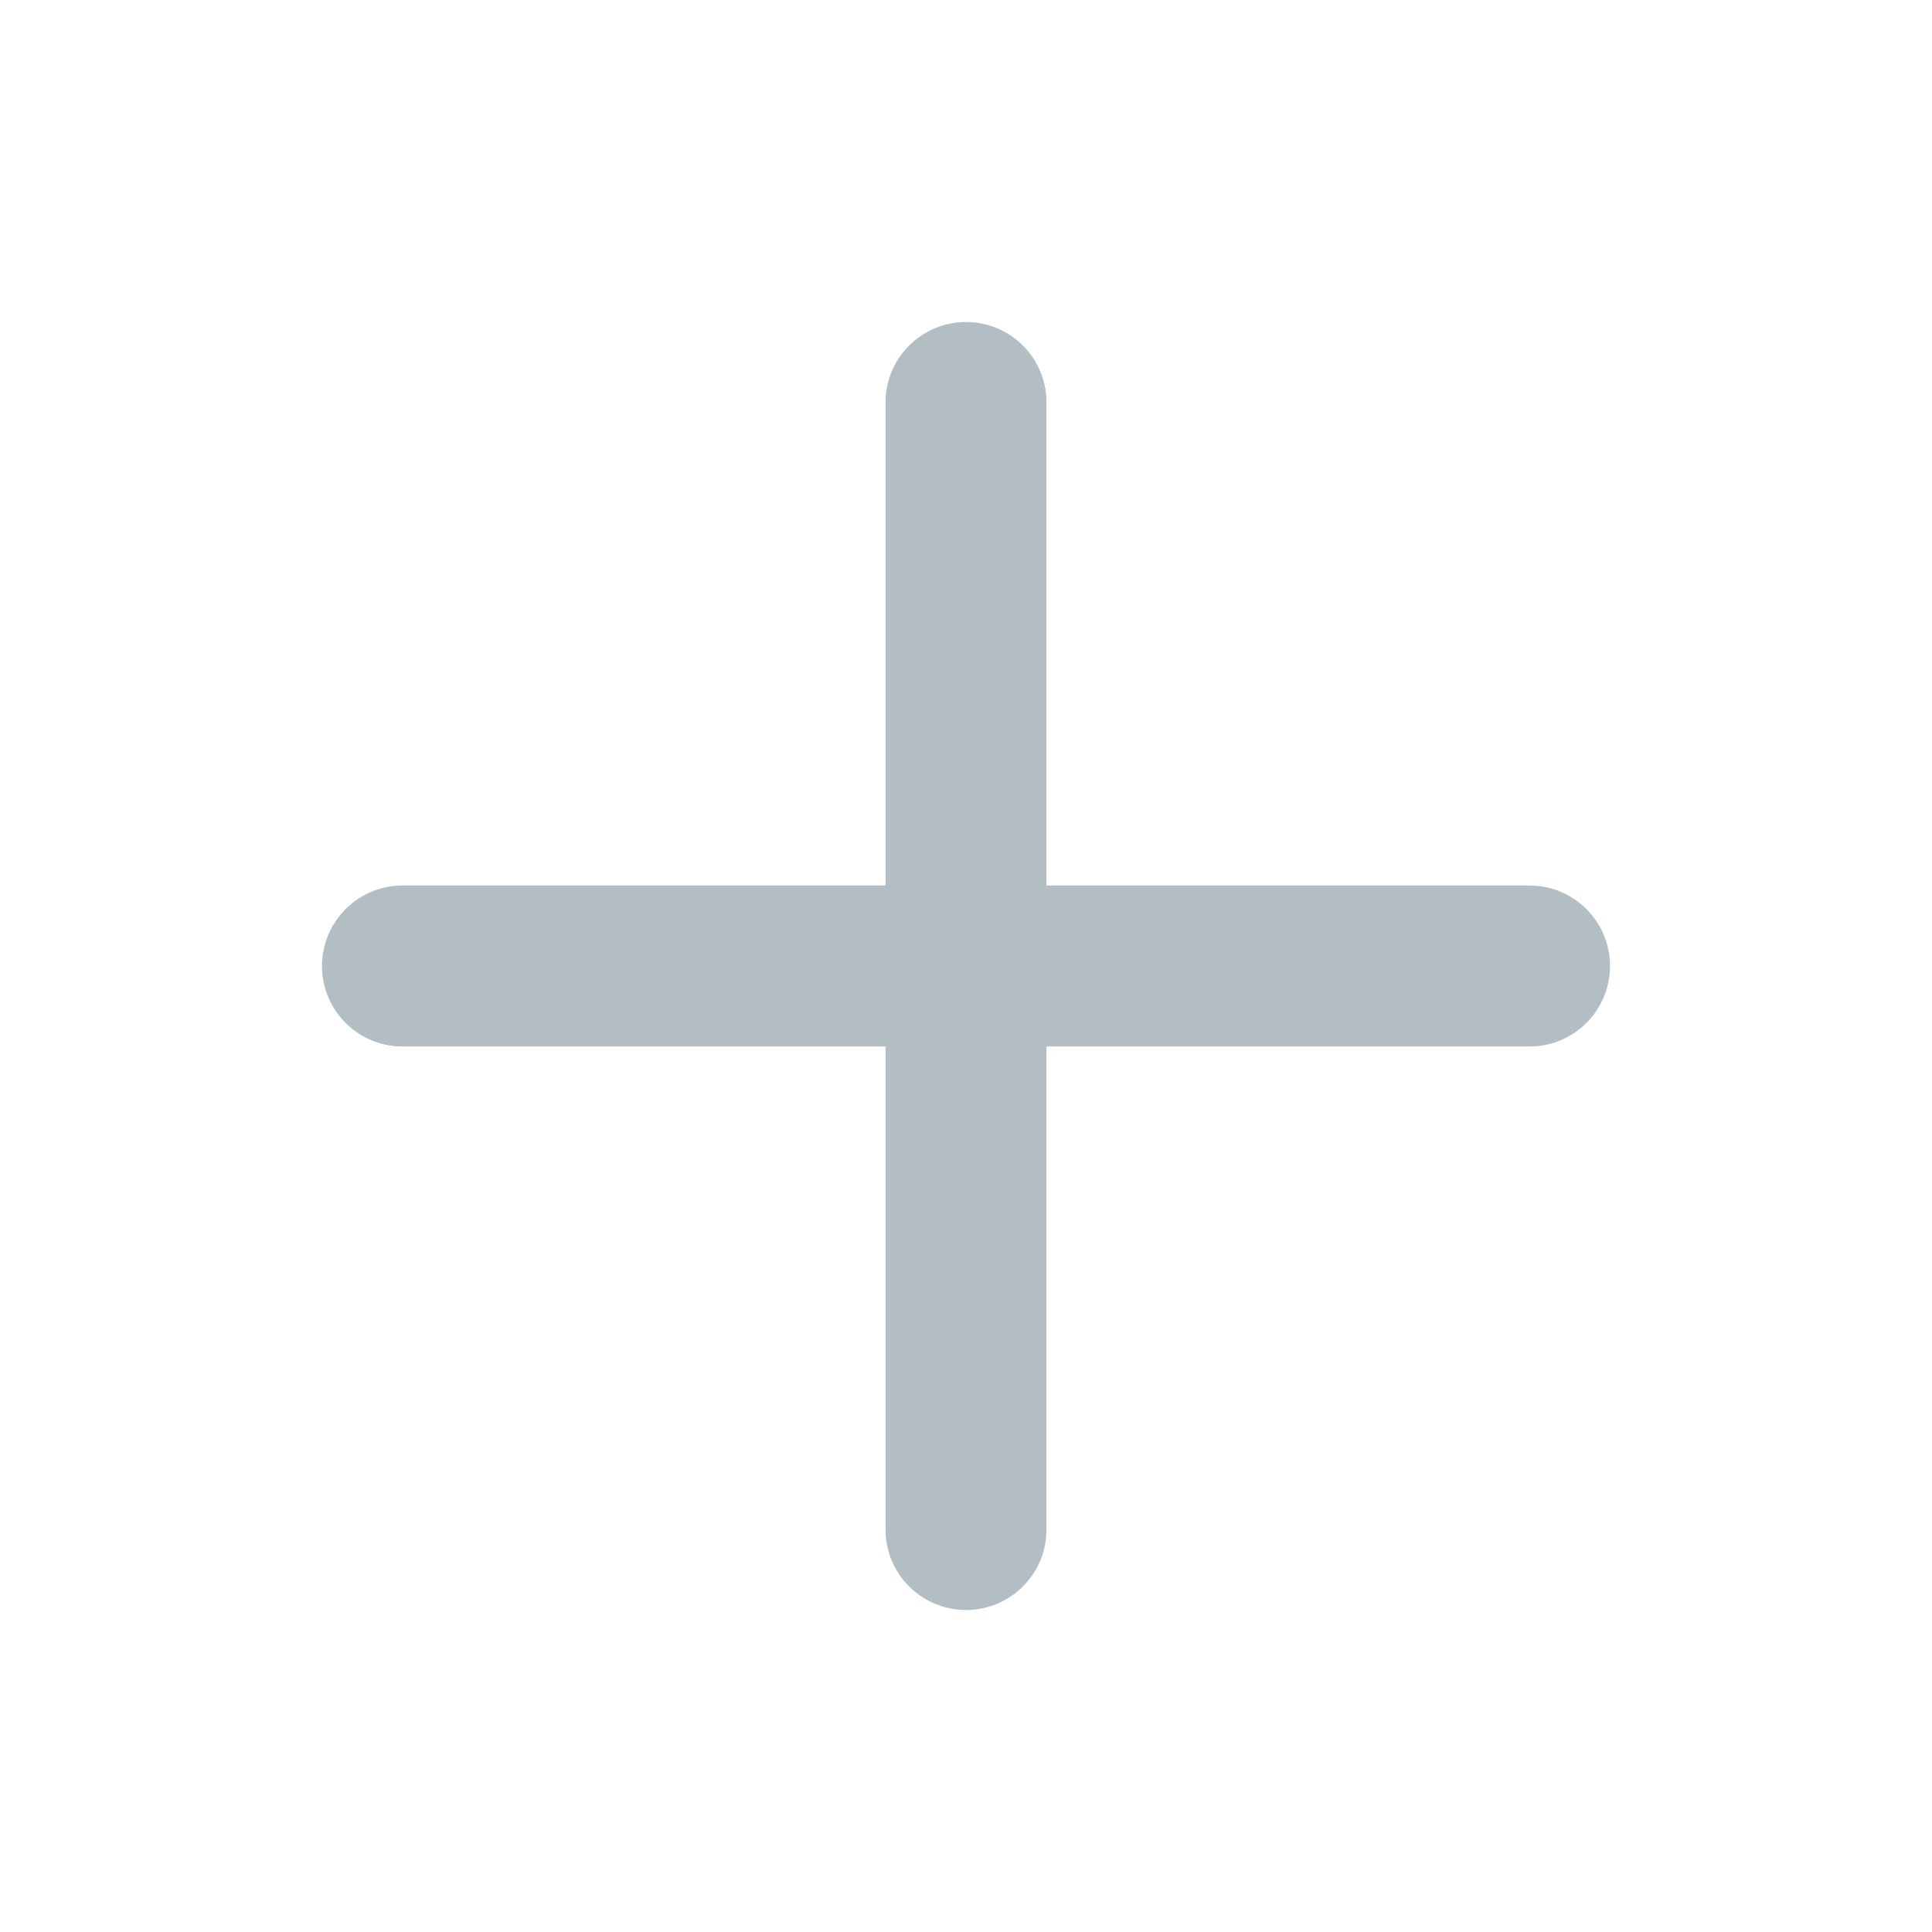
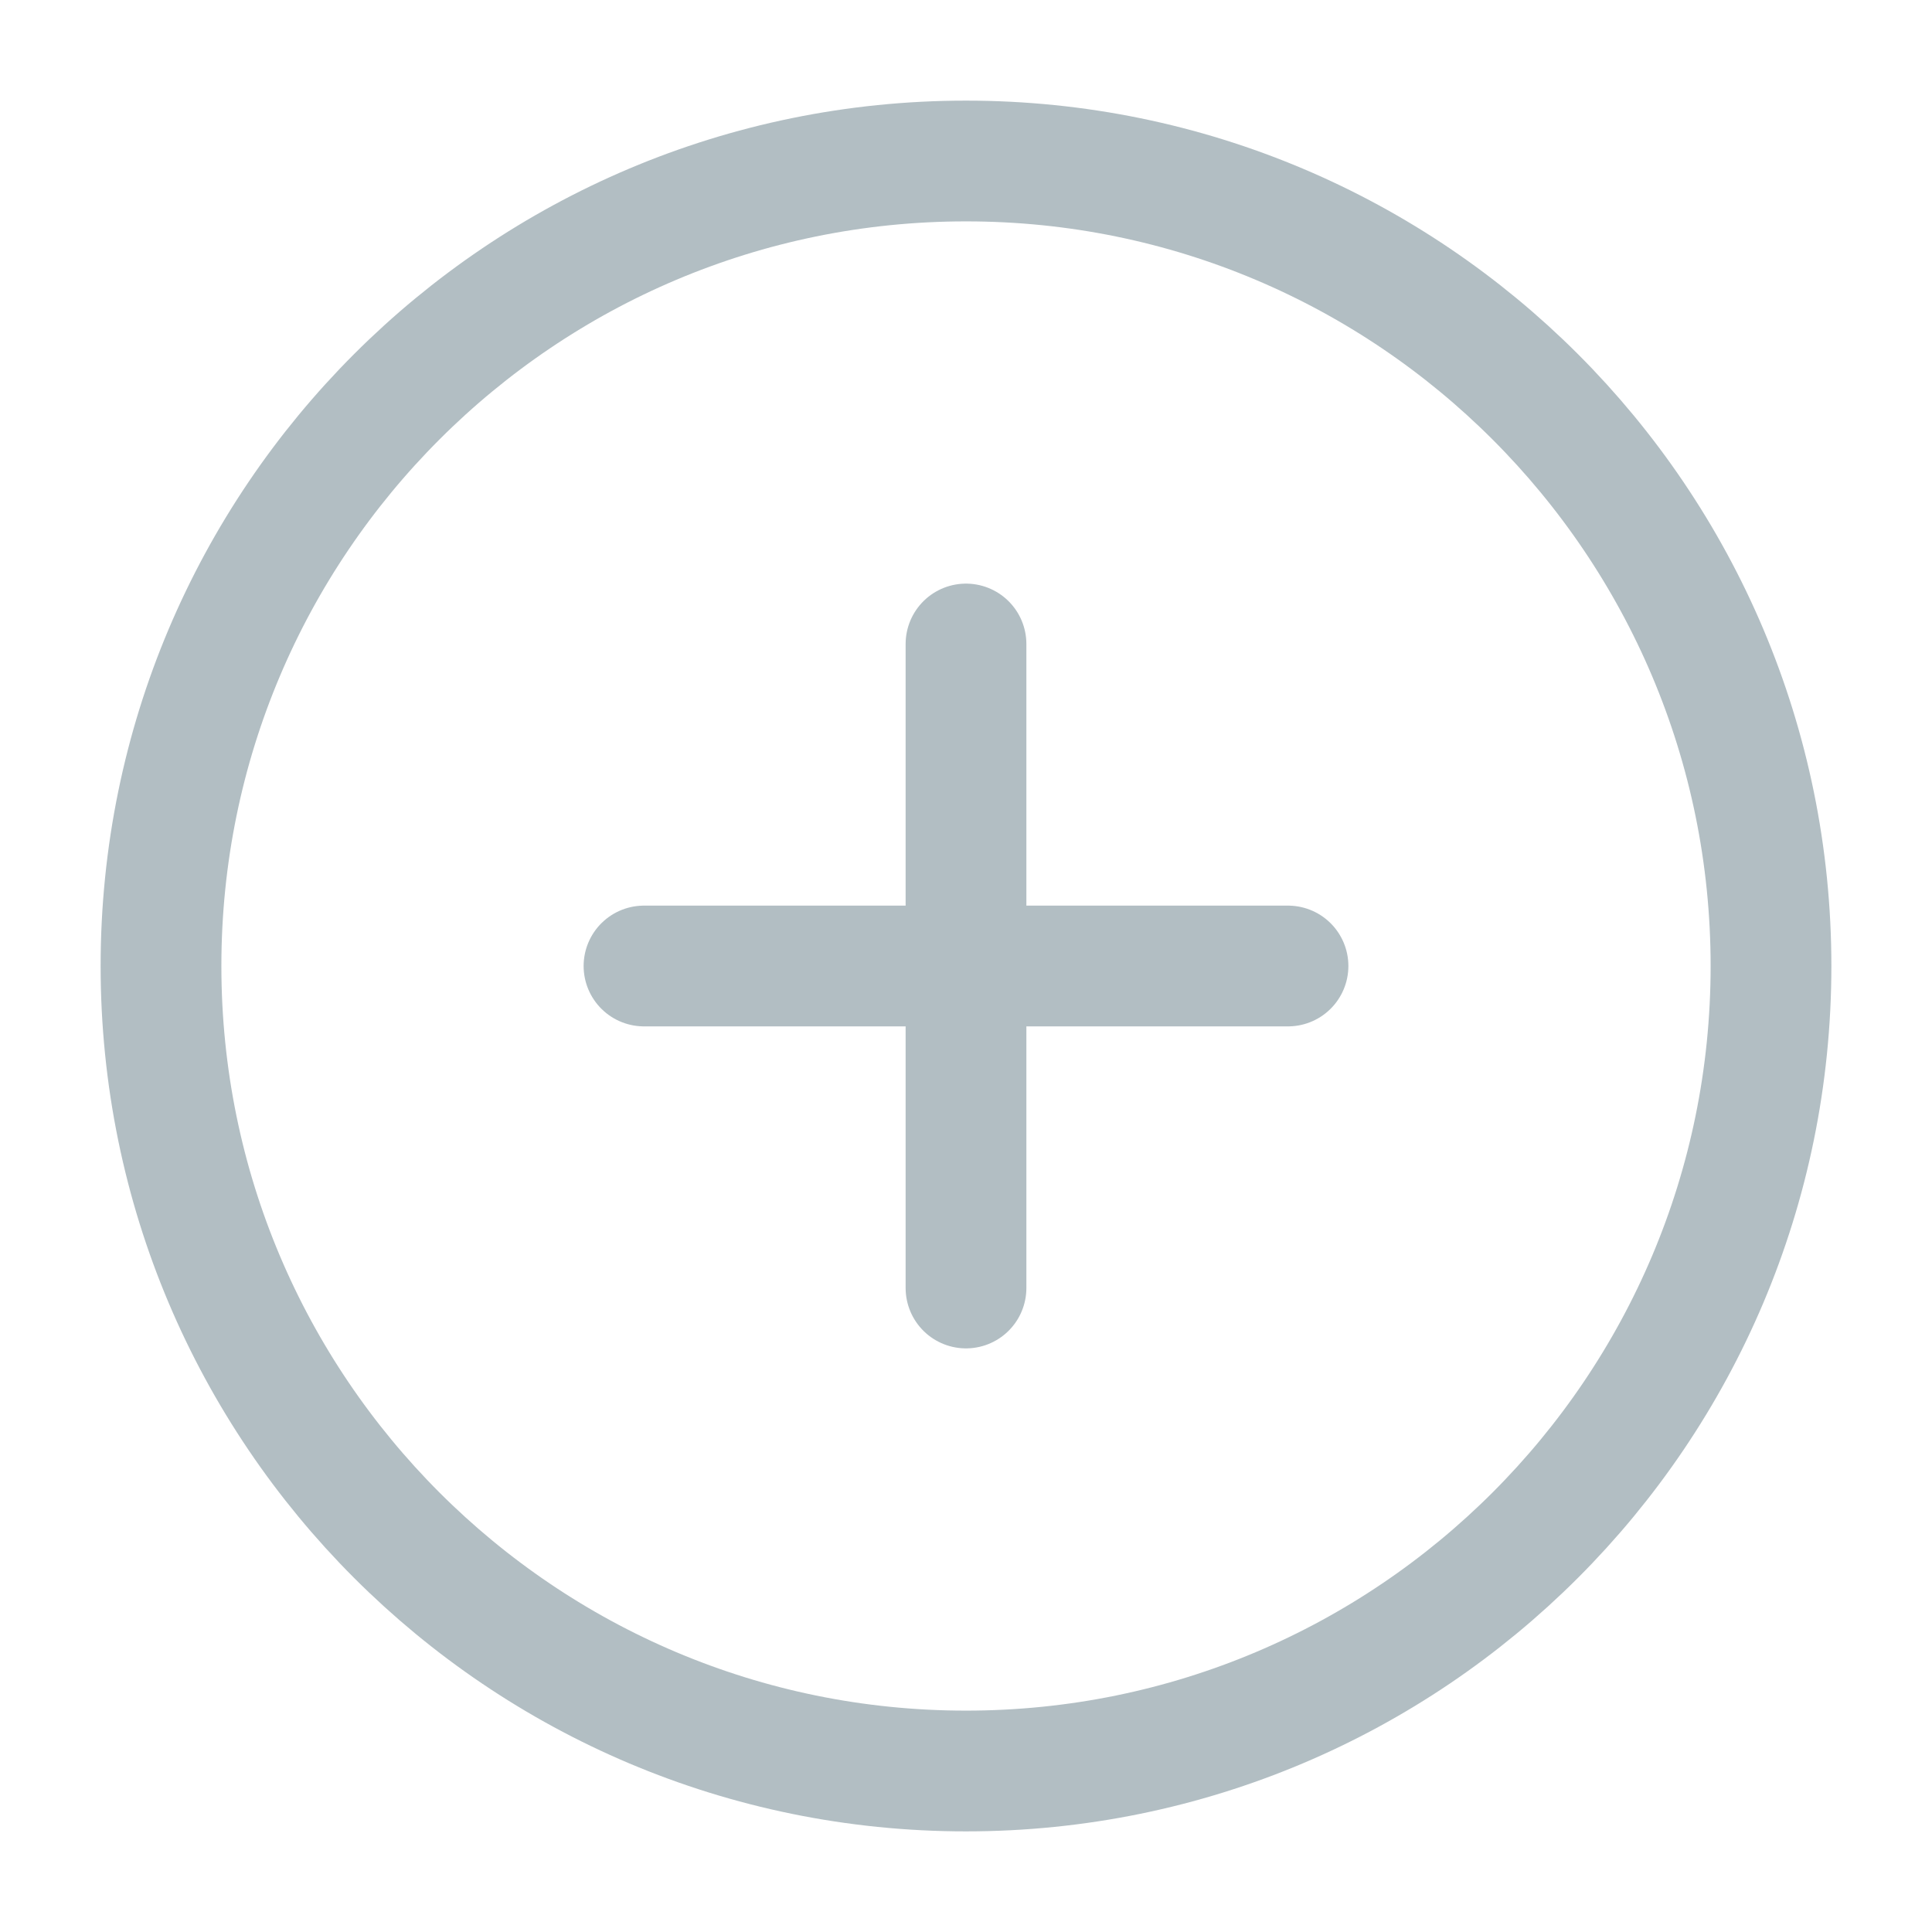
- <svg xmlns="http://www.w3.org/2000/svg" width="24" height="24" viewBox="0 0 24 24" fill="none">
-   <path d="M12 5V19M5 12H19" stroke="#B2BEC3" stroke-width="2" stroke-linecap="round" stroke-linejoin="round" />
+ <svg xmlns="http://www.w3.org/2000/svg" width="48" height="48" viewBox="0 0 48 48" fill="none">
+   <circle cx="24" cy="24" r="20" stroke="#B2BEC3" stroke-width="3" fill="none" />
+   <path d="M24 16V32" stroke="#B2BEC3" stroke-width="3" stroke-linecap="round" />
+   <path d="M16 24H32" stroke="#B2BEC3" stroke-width="3" stroke-linecap="round" />
</svg>
